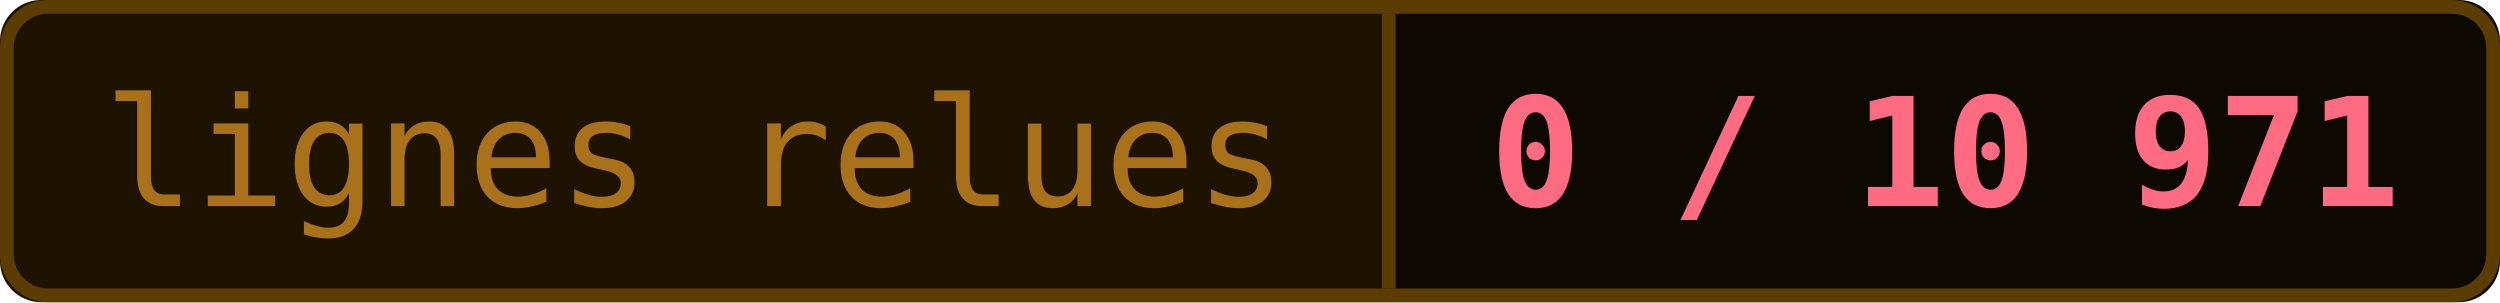
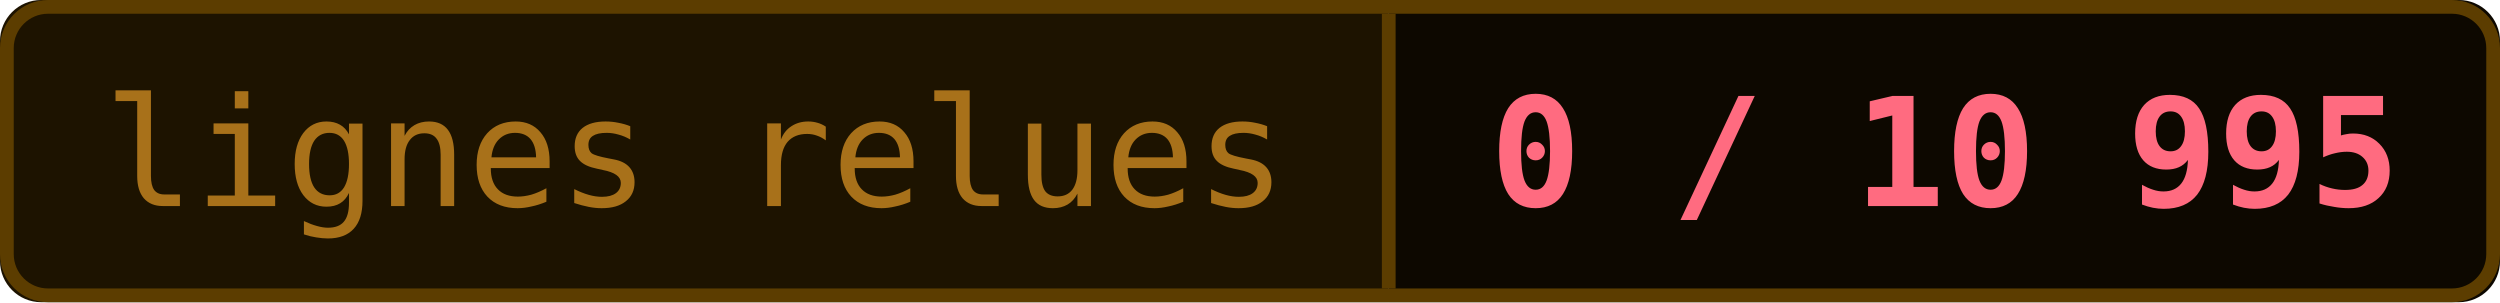
- <svg xmlns="http://www.w3.org/2000/svg" width="182" height="22" viewBox="0 0 182 22" role="img" aria-label="lignes relues : 0 / 10 971">
+ <svg xmlns="http://www.w3.org/2000/svg" width="182" height="22" viewBox="0 0 182 22" role="img" aria-label="lignes relues : 0 / 10 995">
  <clipPath id="r">
    <rect width="182" height="22" rx="3" />
  </clipPath>
  <g clip-path="url(#r)">
    <rect width="101.1" height="22" fill="#1d1300" />
    <rect x="101.1" width="81.0" height="22" fill="#0d0800" />
  </g>
  <rect x=".5" y=".5" width="181" height="21" rx="3" fill="none" stroke="#5c3d00" />
  <line x1="101.1" y1="1" x2="101.1" y2="21" stroke="#5c3d00" />
  <g text-anchor="middle" font-family="'JetBrains Mono', 'Cascadia Mono', Consolas, Menlo, 'DejaVu Sans Mono', monospace" font-size="11">
    <text x="50.6" y="15" fill="#a8711a" textLength="87" lengthAdjust="spacingAndGlyphs">lignes relues</text>
    <g class="s0">
-       <text x="141.6" y="15" fill="#ff6b80" font-weight="700" textLength="67" lengthAdjust="spacingAndGlyphs">0 / 10 971</text>
+       <text x="141.6" y="15" fill="#ff6b80" font-weight="700" textLength="67" lengthAdjust="spacingAndGlyphs">0 / 10 995</text>
    </g>
  </g>
</svg>
